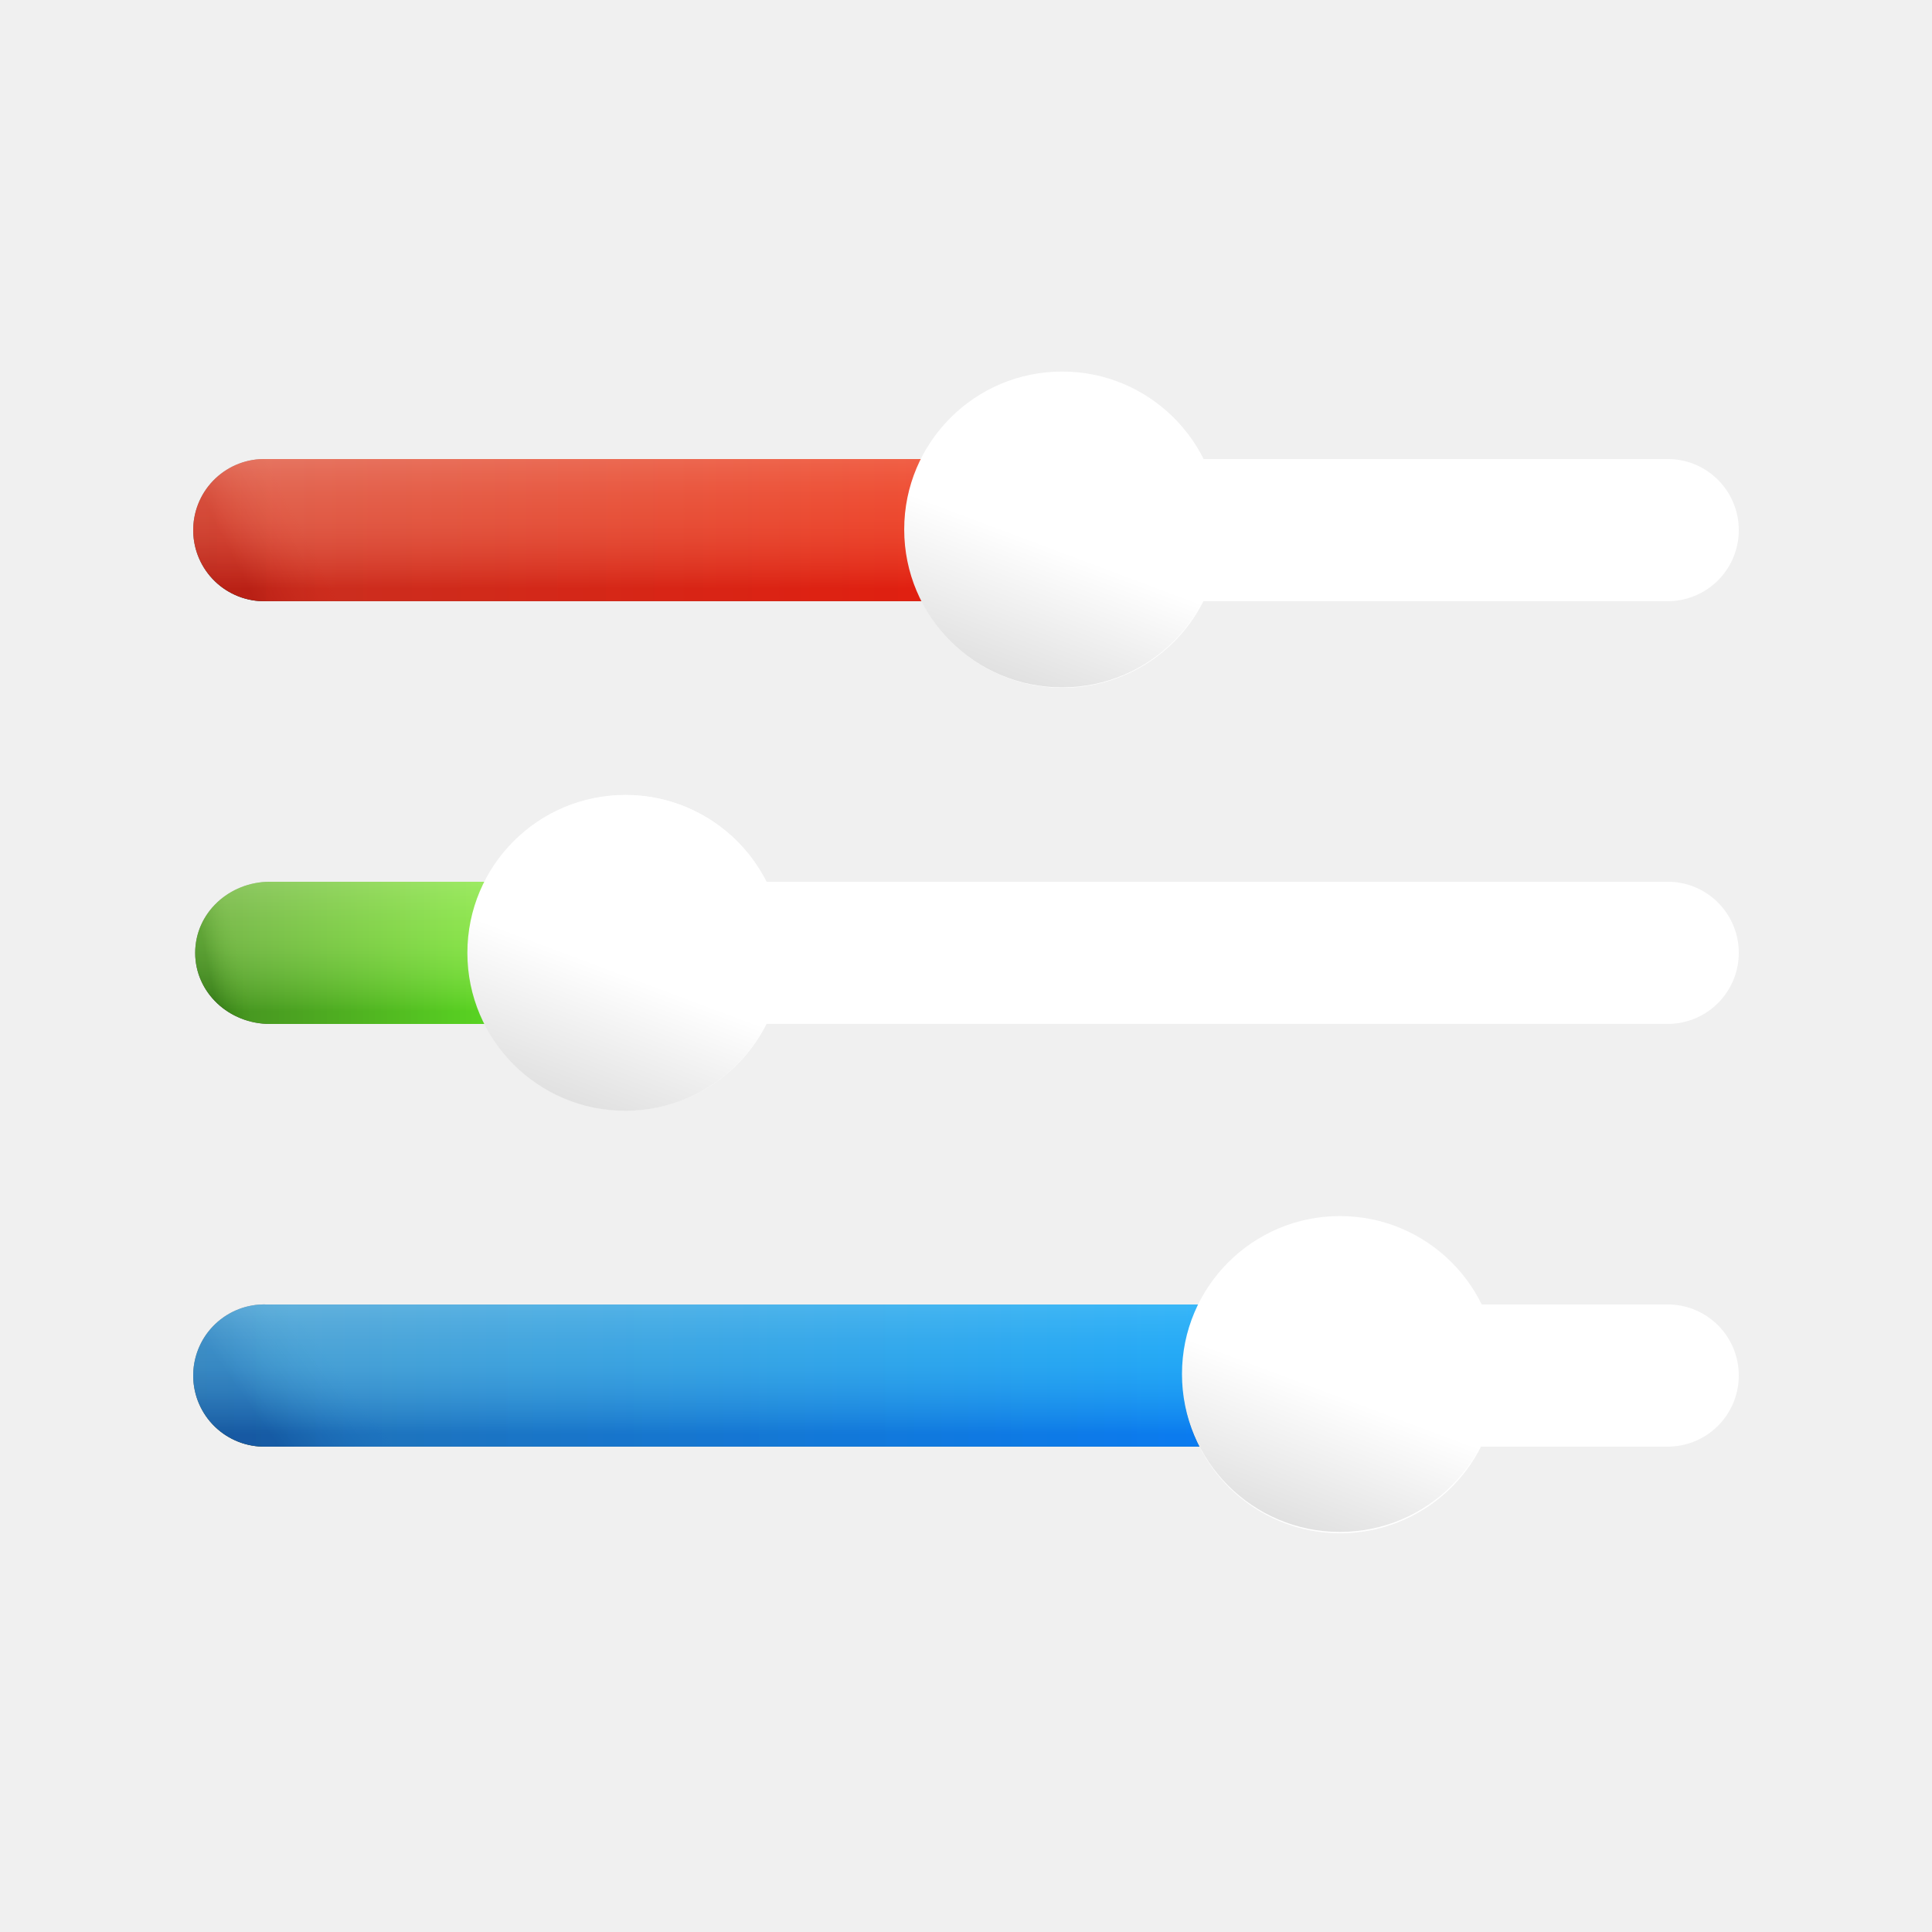
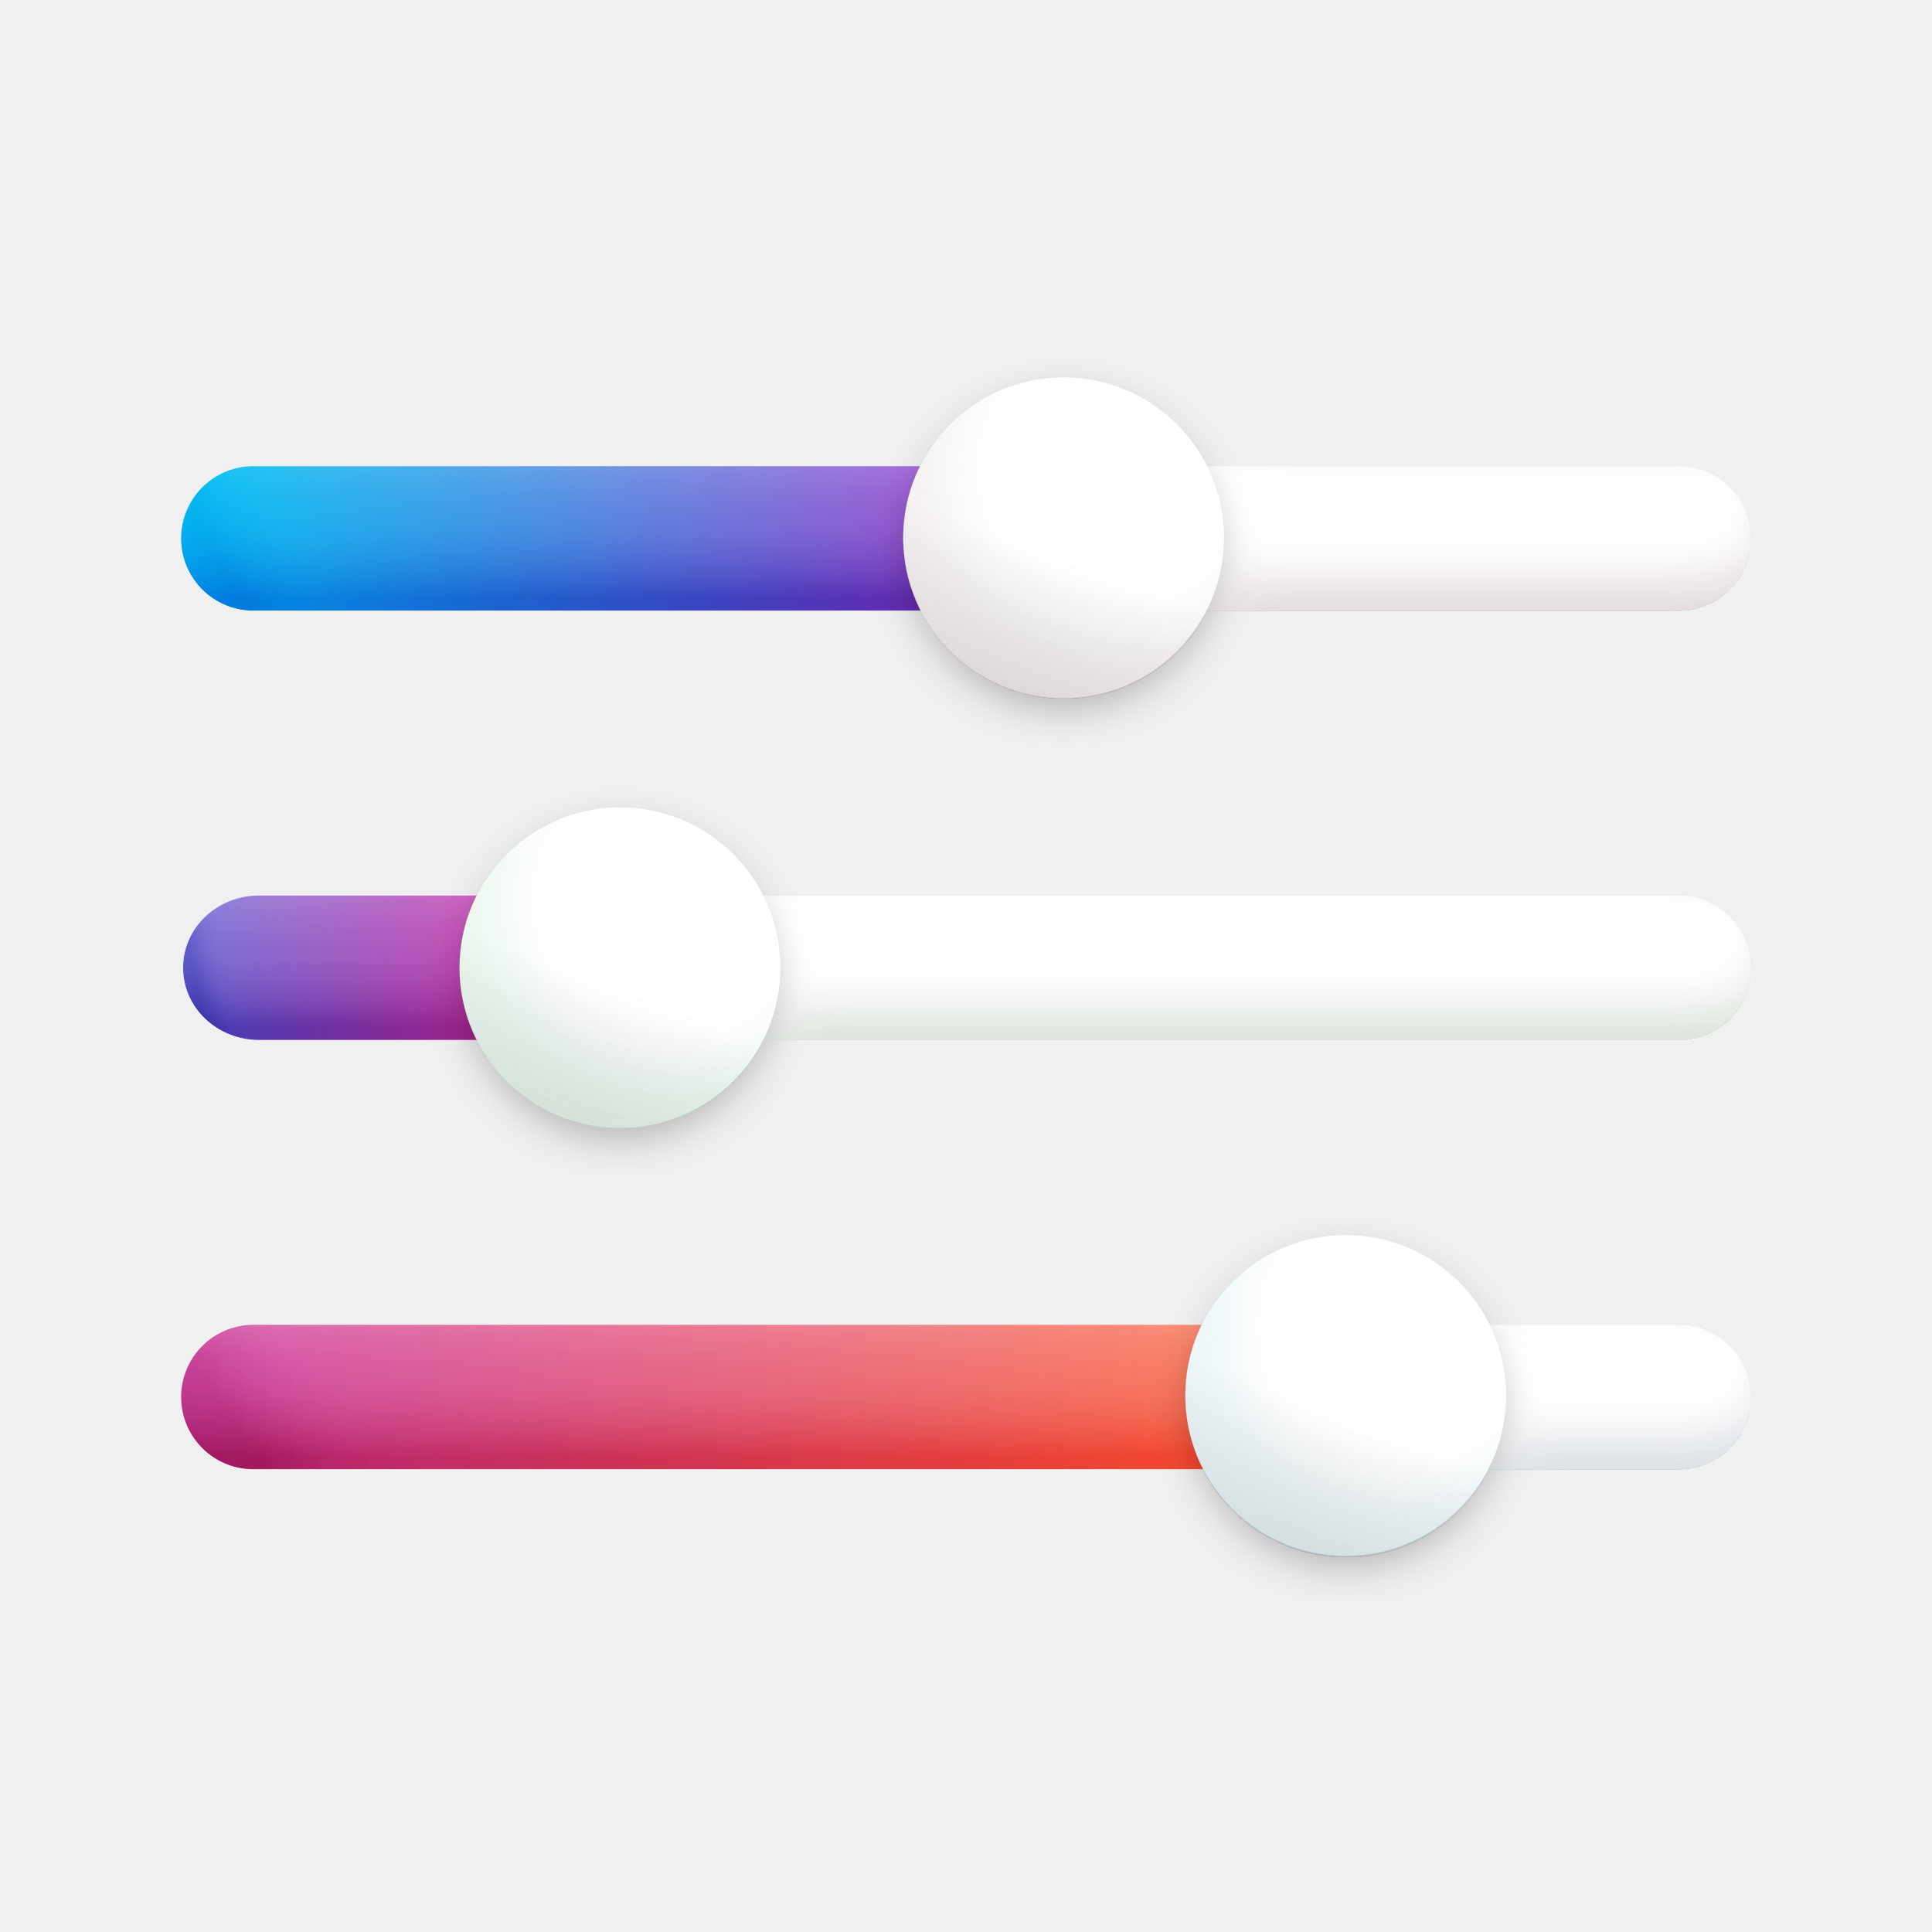
- <svg xmlns="http://www.w3.org/2000/svg" width="520" height="520" viewBox="0 0 520 520" fill="none">
-   <g filter="url(#filter0_d_3413_71)">
-     <g filter="url(#filter1_di_3413_71)">
-       <path d="M449.432 351.098H398.625C394.322 342.572 387.27 335.747 378.609 331.724C369.948 327.702 360.184 326.717 350.894 328.928C341.604 331.14 333.331 336.419 327.412 343.913C321.493 351.407 318.273 360.677 318.273 370.227C318.273 379.776 321.493 389.047 327.412 396.541C333.331 404.034 341.604 409.314 350.894 411.525C360.184 413.737 369.948 412.752 378.609 408.729C387.27 404.706 394.322 397.881 398.625 389.356H449.432C454.407 389.208 459.128 387.127 462.595 383.556C466.061 379.985 468 375.204 468 370.227C468 365.25 466.061 360.469 462.595 356.897C459.128 353.326 454.407 351.246 449.432 351.098Z" fill="white" />
-     </g>
-     <g filter="url(#filter2_di_3413_71)">
-       <path d="M449.432 237.324H206.314C202.011 228.799 194.959 221.974 186.298 217.951C177.637 213.928 167.873 212.943 158.583 215.155C149.293 217.366 141.02 222.646 135.101 230.139C129.182 237.633 125.962 246.904 125.962 256.453C125.962 266.003 129.182 275.273 135.101 282.767C141.02 290.261 149.293 295.54 158.583 297.752C167.873 299.964 177.637 298.978 186.298 294.956C194.959 290.933 202.011 284.108 206.314 275.583H449.432C454.407 275.434 459.128 273.354 462.595 269.783C466.061 266.211 468 261.43 468 256.453C468 251.476 466.061 246.695 462.595 243.124C459.128 239.553 454.407 237.472 449.432 237.324Z" fill="white" />
-     </g>
-     <g filter="url(#filter3_di_3413_71)">
-       <path d="M449.432 123.551H323.908C319.605 115.026 312.553 108.2 303.892 104.177C295.231 100.155 285.467 99.17 276.177 101.381C266.887 103.593 258.615 108.872 252.695 116.366C246.776 123.86 243.556 133.13 243.556 142.68C243.556 152.229 246.776 161.5 252.695 168.994C258.615 176.488 266.887 181.767 276.177 183.978C285.467 186.19 295.231 185.205 303.892 181.182C312.553 177.16 319.605 170.334 323.908 161.809H449.432C454.407 161.661 459.128 159.58 462.595 156.009C466.061 152.438 468 147.657 468 142.68C468 137.703 466.061 132.922 462.595 129.351C459.128 125.779 454.407 123.699 449.432 123.551Z" fill="white" />
-     </g>
-     <g filter="url(#filter4_n_3413_71)">
-       <g filter="url(#filter5_d_3413_71)">
-         <path d="M318.287 370.235C318.284 363.586 319.849 357.029 322.855 351.098H71.671C66.603 350.956 61.687 352.832 58 356.312C54.314 359.791 52.159 364.592 52.008 369.659C51.858 374.726 53.724 379.646 57.197 383.339C60.67 387.032 65.466 389.196 70.533 389.356C70.906 389.356 71.297 389.356 71.671 389.356H322.855C319.851 383.43 318.286 376.879 318.287 370.235V370.235Z" fill="url(#paint0_linear_3413_71)" />
-         <path d="M318.287 370.235C318.284 363.586 319.849 357.029 322.855 351.098H71.671C66.603 350.956 61.687 352.832 58 356.312C54.314 359.791 52.159 364.592 52.008 369.659C51.858 374.726 53.724 379.646 57.197 383.339C60.67 387.032 65.466 389.196 70.533 389.356C70.906 389.356 71.297 389.356 71.671 389.356H322.855C319.851 383.43 318.286 376.879 318.287 370.235V370.235Z" fill="url(#paint1_linear_3413_71)" fill-opacity="0.8" style="mix-blend-mode:soft-light" />
-         <path d="M318.287 370.235C318.284 363.586 319.849 357.029 322.855 351.098H71.671C66.603 350.956 61.687 352.832 58 356.312C54.314 359.791 52.159 364.592 52.008 369.659C51.858 374.726 53.724 379.646 57.197 383.339C60.67 387.032 65.466 389.196 70.533 389.356C70.906 389.356 71.297 389.356 71.671 389.356H322.855C319.851 383.43 318.286 376.879 318.287 370.235V370.235Z" fill="url(#paint2_linear_3413_71)" fill-opacity="0.6" style="mix-blend-mode:soft-light" />
-       </g>
-       <g filter="url(#filter6_d_3413_71)">
-         <path d="M125.976 256.462C125.973 249.812 127.538 243.255 130.544 237.324H72.706C61.567 237.324 52.533 245.815 52.533 256.462C52.533 267.109 61.584 275.599 72.706 275.599H130.544C127.538 269.668 125.973 263.111 125.976 256.462V256.462Z" fill="url(#paint3_linear_3413_71)" />
-         <path d="M125.976 256.462C125.973 249.812 127.538 243.255 130.544 237.324H72.706C61.567 237.324 52.533 245.815 52.533 256.462C52.533 267.109 61.584 275.599 72.706 275.599H130.544C127.538 269.668 125.973 263.111 125.976 256.462V256.462Z" fill="url(#paint4_linear_3413_71)" fill-opacity="0.8" style="mix-blend-mode:soft-light" />
-         <path d="M125.976 256.462C125.973 249.812 127.538 243.255 130.544 237.324H72.706C61.567 237.324 52.533 245.815 52.533 256.462C52.533 267.109 61.584 275.599 72.706 275.599H130.544C127.538 269.668 125.973 263.111 125.976 256.462V256.462Z" fill="url(#paint5_linear_3413_71)" fill-opacity="0.6" style="mix-blend-mode:soft-light" />
-       </g>
-       <g filter="url(#filter7_d_3413_71)">
-         <path d="M243.57 142.688C243.568 136.039 245.133 129.482 248.138 123.551H71.671C66.603 123.409 61.687 125.285 58 128.765C54.314 132.245 52.159 137.045 52.008 142.112C51.858 147.179 53.724 152.099 57.197 155.792C60.67 159.485 65.466 161.649 70.533 161.809H248.138C245.135 155.883 243.57 149.332 243.57 142.688V142.688Z" fill="url(#paint6_linear_3413_71)" />
-         <path d="M243.57 142.688C243.568 136.039 245.133 129.482 248.138 123.551H71.671C66.603 123.409 61.687 125.285 58 128.765C54.314 132.245 52.159 137.045 52.008 142.112C51.858 147.179 53.724 152.099 57.197 155.792C60.67 159.485 65.466 161.649 70.533 161.809H248.138C245.135 155.883 243.57 149.332 243.57 142.688V142.688Z" fill="url(#paint7_linear_3413_71)" fill-opacity="0.8" style="mix-blend-mode:soft-light" />
-         <path d="M243.57 142.688C243.568 136.039 245.133 129.482 248.138 123.551H71.671C66.603 123.409 61.687 125.285 58 128.765C54.314 132.245 52.159 137.045 52.008 142.112C51.858 147.179 53.724 152.099 57.197 155.792C60.67 159.485 65.466 161.649 70.533 161.809H248.138C245.135 155.883 243.57 149.332 243.57 142.688V142.688Z" fill="url(#paint8_linear_3413_71)" fill-opacity="0.6" style="mix-blend-mode:soft-light" />
-       </g>
-     </g>
-     <g filter="url(#filter8_di_3413_71)">
-       <circle cx="360.639" cy="369.814" r="42.507" fill="url(#paint9_linear_3413_71)" />
-     </g>
-     <g filter="url(#filter9_di_3413_71)">
-       <circle cx="168.302" cy="256.462" r="42.507" fill="url(#paint10_linear_3413_71)" />
-     </g>
-     <g filter="url(#filter10_di_3413_71)">
-       <circle cx="285.875" cy="142.507" r="42.507" fill="url(#paint11_linear_3413_71)" />
-     </g>
+ <svg xmlns="http://www.w3.org/2000/svg" width="512" height="512" viewBox="0 0 512 512" fill="none">
+   <g filter="url(#filter0_i_3413_71)">
+     <path d="M445.432 351.098H394.625C390.322 342.572 383.27 335.747 374.609 331.724C365.948 327.702 356.184 326.717 346.894 328.928C337.604 331.14 329.331 336.419 323.412 343.913C317.493 351.407 314.273 360.677 314.273 370.227C314.273 379.776 317.493 389.047 323.412 396.541C329.331 404.034 337.604 409.314 346.894 411.525C356.184 413.737 365.948 412.752 374.609 408.729C383.27 404.706 390.322 397.881 394.625 389.356H445.432C450.407 389.208 455.128 387.127 458.595 383.556C462.061 379.985 464 375.204 464 370.227C464 365.25 462.061 360.469 458.595 356.897C455.128 353.326 450.407 351.246 445.432 351.098Z" fill="white" />
+   </g>
+   <g filter="url(#filter1_i_3413_71)">
+     <path d="M445.432 237.324H202.314C198.011 228.799 190.959 221.974 182.298 217.951C173.637 213.928 163.873 212.943 154.583 215.155C145.293 217.366 137.02 222.646 131.101 230.139C125.182 237.633 121.962 246.904 121.962 256.453C121.962 266.003 125.182 275.273 131.101 282.767C137.02 290.261 145.293 295.54 154.583 297.752C163.873 299.964 173.637 298.978 182.298 294.956C190.959 290.933 198.011 284.108 202.314 275.583H445.432C450.407 275.434 455.128 273.354 458.595 269.783C462.061 266.211 464 261.43 464 256.453C464 251.476 462.061 246.695 458.595 243.124C455.128 239.553 450.407 237.472 445.432 237.324Z" fill="white" />
+   </g>
+   <g filter="url(#filter2_i_3413_71)">
+     <path d="M445.432 123.551H319.908C315.605 115.026 308.553 108.2 299.892 104.177C291.231 100.155 281.467 99.17 272.177 101.381C262.887 103.593 254.615 108.872 248.695 116.366C242.776 123.86 239.556 133.13 239.556 142.68C239.556 152.229 242.776 161.5 248.695 168.994C254.615 176.488 262.887 181.767 272.177 183.978C281.467 186.19 291.231 185.205 299.892 181.182C308.553 177.16 315.605 170.334 319.908 161.809H445.432C450.407 161.661 455.128 159.58 458.595 156.009C462.061 152.438 464 147.657 464 142.68C464 137.703 462.061 132.922 458.595 129.351C455.128 125.779 450.407 123.699 445.432 123.551Z" fill="white" />
+   </g>
+   <path d="M314.287 370.235C314.284 363.586 315.849 357.029 318.855 351.098H67.671C62.603 350.956 57.687 352.832 54 356.312C50.314 359.791 48.159 364.592 48.008 369.659C47.858 374.726 49.724 379.646 53.197 383.339C56.67 387.032 61.466 389.196 66.533 389.356C66.906 389.356 67.297 389.356 67.671 389.356H318.855C315.851 383.43 314.286 376.879 314.287 370.235Z" fill="url(#paint0_linear_3413_71)" />
+   <path d="M314.287 370.235C314.284 363.586 315.849 357.029 318.855 351.098H67.671C62.603 350.956 57.687 352.832 54 356.312C50.314 359.791 48.159 364.592 48.008 369.659C47.858 374.726 49.724 379.646 53.197 383.339C56.67 387.032 61.466 389.196 66.533 389.356C66.906 389.356 67.297 389.356 67.671 389.356H318.855C315.851 383.43 314.286 376.879 314.287 370.235Z" fill="url(#paint1_linear_3413_71)" fill-opacity="0.8" style="mix-blend-mode:soft-light" />
+   <path d="M314.287 370.235C314.284 363.586 315.849 357.029 318.855 351.098H67.671C62.603 350.956 57.687 352.832 54 356.312C50.314 359.791 48.159 364.592 48.008 369.659C47.858 374.726 49.724 379.646 53.197 383.339C56.67 387.032 61.466 389.196 66.533 389.356C66.906 389.356 67.297 389.356 67.671 389.356H318.855C315.851 383.43 314.286 376.879 314.287 370.235Z" fill="url(#paint2_linear_3413_71)" fill-opacity="0.6" style="mix-blend-mode:soft-light" />
+   <path d="M121.976 256.462C121.973 249.812 123.538 243.255 126.544 237.324H68.706C57.567 237.324 48.533 245.815 48.533 256.462C48.533 267.109 57.584 275.599 68.706 275.599H126.544C123.538 269.668 121.973 263.111 121.976 256.462Z" fill="url(#paint3_linear_3413_71)" />
+   <path d="M121.976 256.462C121.973 249.812 123.538 243.255 126.544 237.324H68.706C57.567 237.324 48.533 245.815 48.533 256.462C48.533 267.109 57.584 275.599 68.706 275.599H126.544C123.538 269.668 121.973 263.111 121.976 256.462Z" fill="url(#paint4_linear_3413_71)" fill-opacity="0.8" style="mix-blend-mode:soft-light" />
+   <path d="M121.976 256.462C121.973 249.812 123.538 243.255 126.544 237.324H68.706C57.567 237.324 48.533 245.815 48.533 256.462C48.533 267.109 57.584 275.599 68.706 275.599H126.544C123.538 269.668 121.973 263.111 121.976 256.462Z" fill="url(#paint5_linear_3413_71)" fill-opacity="0.6" style="mix-blend-mode:soft-light" />
+   <path d="M239.57 142.688C239.568 136.039 241.133 129.482 244.138 123.551H67.671C62.603 123.409 57.687 125.285 54 128.765C50.314 132.245 48.159 137.045 48.008 142.112C47.858 147.179 49.724 152.099 53.197 155.792C56.67 159.485 61.466 161.649 66.533 161.809H244.138C241.135 155.883 239.57 149.332 239.57 142.688Z" fill="url(#paint6_linear_3413_71)" />
+   <path d="M239.57 142.688C239.568 136.039 241.133 129.482 244.138 123.551H67.671C62.603 123.409 57.687 125.285 54 128.765C50.314 132.245 48.159 137.045 48.008 142.112C47.858 147.179 49.724 152.099 53.197 155.792C56.67 159.485 61.466 161.649 66.533 161.809H244.138C241.135 155.883 239.57 149.332 239.57 142.688Z" fill="url(#paint7_linear_3413_71)" fill-opacity="0.8" style="mix-blend-mode:soft-light" />
+   <path d="M239.57 142.688C239.568 136.039 241.133 129.482 244.138 123.551H67.671C62.603 123.409 57.687 125.285 54 128.765C50.314 132.245 48.159 137.045 48.008 142.112C47.858 147.179 49.724 152.099 53.197 155.792C56.67 159.485 61.466 161.649 66.533 161.809H244.138C241.135 155.883 239.57 149.332 239.57 142.688Z" fill="url(#paint8_linear_3413_71)" fill-opacity="0.6" style="mix-blend-mode:soft-light" />
+   <g filter="url(#filter3_di_3413_71)">
+     <circle cx="356.639" cy="369.814" r="42.507" fill="url(#paint9_linear_3413_71)" />
+   </g>
+   <g filter="url(#filter4_di_3413_71)">
+     <circle cx="164.302" cy="256.462" r="42.507" fill="url(#paint10_linear_3413_71)" />
+   </g>
+   <g filter="url(#filter5_di_3413_71)">
+     <circle cx="281.875" cy="142.507" r="42.507" fill="url(#paint11_linear_3413_71)" />
  </g>
  <defs>
-     <linearGradient id="paint0_linear_3413_71" x1="52" y1="370.223" x2="322.855" y2="370.223" gradientUnits="userSpaceOnUse">
-       <stop stop-color="#4FA1D1" />
-       <stop offset="1" stop-color="#24A9F6" />
+     <filter id="filter0_i_3413_71" x="314.273" y="319.774" width="156.727" height="92.906" filterUnits="userSpaceOnUse" color-interpolation-filters="sRGB">
+       <feFlood flood-opacity="0" result="BackgroundImageFix" />
+       <feBlend mode="normal" in="SourceGraphic" in2="BackgroundImageFix" result="shape" />
+       <feColorMatrix in="SourceAlpha" type="matrix" values="0 0 0 0 0 0 0 0 0 0 0 0 0 0 0 0 0 0 127 0" result="hardAlpha" />
+       <feOffset dx="7" dy="-8" />
+       <feGaussianBlur stdDeviation="6.5" />
+       <feComposite in2="hardAlpha" operator="arithmetic" k2="-1" k3="1" />
+       <feColorMatrix type="matrix" values="0 0 0 0 0.409 0 0 0 0 0.489 0 0 0 0 0.546 0 0 0 0.25 0" />
+       <feBlend mode="normal" in2="shape" result="effect1_innerShadow_3413_71" />
+     </filter>
+     <filter id="filter1_i_3413_71" x="121.962" y="206" width="349.038" height="92.906" filterUnits="userSpaceOnUse" color-interpolation-filters="sRGB">
+       <feFlood flood-opacity="0" result="BackgroundImageFix" />
+       <feBlend mode="normal" in="SourceGraphic" in2="BackgroundImageFix" result="shape" />
+       <feColorMatrix in="SourceAlpha" type="matrix" values="0 0 0 0 0 0 0 0 0 0 0 0 0 0 0 0 0 0 127 0" result="hardAlpha" />
+       <feOffset dx="7" dy="-8" />
+       <feGaussianBlur stdDeviation="6.5" />
+       <feComposite in2="hardAlpha" operator="arithmetic" k2="-1" k3="1" />
+       <feColorMatrix type="matrix" values="0 0 0 0 0.428 0 0 0 0 0.546 0 0 0 0 0.409 0 0 0 0.25 0" />
+       <feBlend mode="normal" in2="shape" result="effect1_innerShadow_3413_71" />
+     </filter>
+     <filter id="filter2_i_3413_71" x="239.556" y="92.227" width="231.443" height="92.906" filterUnits="userSpaceOnUse" color-interpolation-filters="sRGB">
+       <feFlood flood-opacity="0" result="BackgroundImageFix" />
+       <feBlend mode="normal" in="SourceGraphic" in2="BackgroundImageFix" result="shape" />
+       <feColorMatrix in="SourceAlpha" type="matrix" values="0 0 0 0 0 0 0 0 0 0 0 0 0 0 0 0 0 0 127 0" result="hardAlpha" />
+       <feOffset dx="7" dy="-8" />
+       <feGaussianBlur stdDeviation="6.5" />
+       <feComposite in2="hardAlpha" operator="arithmetic" k2="-1" k3="1" />
+       <feColorMatrix type="matrix" values="0 0 0 0 0.546 0 0 0 0 0.409 0 0 0 0 0.409 0 0 0 0.25 0" />
+       <feBlend mode="normal" in2="shape" result="effect1_innerShadow_3413_71" />
+     </filter>
+     <filter id="filter3_di_3413_71" x="305.132" y="314.307" width="107.014" height="111.014" filterUnits="userSpaceOnUse" color-interpolation-filters="sRGB">
+       <feFlood flood-opacity="0" result="BackgroundImageFix" />
+       <feColorMatrix in="SourceAlpha" type="matrix" values="0 0 0 0 0 0 0 0 0 0 0 0 0 0 0 0 0 0 127 0" result="hardAlpha" />
+       <feMorphology radius="1" operator="erode" in="SourceAlpha" result="effect1_dropShadow_3413_71" />
+       <feOffset dy="4" />
+       <feGaussianBlur stdDeviation="5" />
+       <feColorMatrix type="matrix" values="0 0 0 0 0 0 0 0 0 0 0 0 0 0 0 0 0 0 0.25 0" />
+       <feBlend mode="normal" in2="BackgroundImageFix" result="effect1_dropShadow_3413_71" />
+       <feBlend mode="normal" in="SourceGraphic" in2="effect1_dropShadow_3413_71" result="shape" />
+       <feColorMatrix in="SourceAlpha" type="matrix" values="0 0 0 0 0 0 0 0 0 0 0 0 0 0 0 0 0 0 127 0" result="hardAlpha" />
+       <feMorphology radius="2" operator="dilate" in="SourceAlpha" result="effect2_innerShadow_3413_71" />
+       <feOffset dx="14" dy="-18" />
+       <feGaussianBlur stdDeviation="7.5" />
+       <feComposite in2="hardAlpha" operator="arithmetic" k2="-1" k3="1" />
+       <feColorMatrix type="matrix" values="0 0 0 0 0.703 0 0 0 0 0.851 0 0 0 0 0.883 0 0 0 0.25 0" />
+       <feBlend mode="normal" in2="shape" result="effect2_innerShadow_3413_71" />
+     </filter>
+     <filter id="filter4_di_3413_71" x="112.795" y="200.955" width="107.014" height="111.014" filterUnits="userSpaceOnUse" color-interpolation-filters="sRGB">
+       <feFlood flood-opacity="0" result="BackgroundImageFix" />
+       <feColorMatrix in="SourceAlpha" type="matrix" values="0 0 0 0 0 0 0 0 0 0 0 0 0 0 0 0 0 0 127 0" result="hardAlpha" />
+       <feMorphology radius="1" operator="erode" in="SourceAlpha" result="effect1_dropShadow_3413_71" />
+       <feOffset dy="4" />
+       <feGaussianBlur stdDeviation="5" />
+       <feColorMatrix type="matrix" values="0 0 0 0 0 0 0 0 0 0 0 0 0 0 0 0 0 0 0.25 0" />
+       <feBlend mode="normal" in2="BackgroundImageFix" result="effect1_dropShadow_3413_71" />
+       <feBlend mode="normal" in="SourceGraphic" in2="effect1_dropShadow_3413_71" result="shape" />
+       <feColorMatrix in="SourceAlpha" type="matrix" values="0 0 0 0 0 0 0 0 0 0 0 0 0 0 0 0 0 0 127 0" result="hardAlpha" />
+       <feMorphology radius="2" operator="dilate" in="SourceAlpha" result="effect2_innerShadow_3413_71" />
+       <feOffset dx="14" dy="-18" />
+       <feGaussianBlur stdDeviation="7.5" />
+       <feComposite in2="hardAlpha" operator="arithmetic" k2="-1" k3="1" />
+       <feColorMatrix type="matrix" values="0 0 0 0 0.703 0 0 0 0 0.883 0 0 0 0 0.753 0 0 0 0.25 0" />
+       <feBlend mode="normal" in2="shape" result="effect2_innerShadow_3413_71" />
+     </filter>
+     <filter id="filter5_di_3413_71" x="230.368" y="87" width="107.014" height="111.014" filterUnits="userSpaceOnUse" color-interpolation-filters="sRGB">
+       <feFlood flood-opacity="0" result="BackgroundImageFix" />
+       <feColorMatrix in="SourceAlpha" type="matrix" values="0 0 0 0 0 0 0 0 0 0 0 0 0 0 0 0 0 0 127 0" result="hardAlpha" />
+       <feMorphology radius="1" operator="erode" in="SourceAlpha" result="effect1_dropShadow_3413_71" />
+       <feOffset dy="4" />
+       <feGaussianBlur stdDeviation="5" />
+       <feColorMatrix type="matrix" values="0 0 0 0 0 0 0 0 0 0 0 0 0 0 0 0 0 0 0.25 0" />
+       <feBlend mode="normal" in2="BackgroundImageFix" result="effect1_dropShadow_3413_71" />
+       <feBlend mode="normal" in="SourceGraphic" in2="effect1_dropShadow_3413_71" result="shape" />
+       <feColorMatrix in="SourceAlpha" type="matrix" values="0 0 0 0 0 0 0 0 0 0 0 0 0 0 0 0 0 0 127 0" result="hardAlpha" />
+       <feMorphology radius="2" operator="dilate" in="SourceAlpha" result="effect2_innerShadow_3413_71" />
+       <feOffset dx="14" dy="-18" />
+       <feGaussianBlur stdDeviation="7.5" />
+       <feComposite in2="hardAlpha" operator="arithmetic" k2="-1" k3="1" />
+       <feColorMatrix type="matrix" values="0 0 0 0 0.838 0 0 0 0 0.775 0 0 0 0 0.775 0 0 0 0.25 0" />
+       <feBlend mode="normal" in2="shape" result="effect2_innerShadow_3413_71" />
+     </filter>
+     <linearGradient id="paint0_linear_3413_71" x1="48" y1="370.223" x2="318.855" y2="370.223" gradientUnits="userSpaceOnUse">
+       <stop stop-color="#D052AA" />
+       <stop offset="1" stop-color="#F97B5F" />
    </linearGradient>
-     <linearGradient id="paint1_linear_3413_71" x1="187.428" y1="351.09" x2="187.428" y2="389.356" gradientUnits="userSpaceOnUse">
+     <linearGradient id="paint1_linear_3413_71" x1="183.428" y1="351.09" x2="183.428" y2="389.356" gradientUnits="userSpaceOnUse">
      <stop stop-color="#B7B7B7" />
      <stop offset="0.365" stop-color="#A7A1A1" stop-opacity="0" />
      <stop offset="0.365" stop-color="#474747" stop-opacity="0" />
      <stop offset="0.911" />
    </linearGradient>
-     <linearGradient id="paint2_linear_3413_71" x1="70.627" y1="382.777" x2="116.631" y2="350.377" gradientUnits="userSpaceOnUse">
+     <linearGradient id="paint2_linear_3413_71" x1="66.627" y1="382.777" x2="112.631" y2="350.377" gradientUnits="userSpaceOnUse">
      <stop stop-color="#313131" />
      <stop offset="0.542" stop-color="#8C8C8C" stop-opacity="0" />
    </linearGradient>
-     <linearGradient id="paint3_linear_3413_71" x1="45" y1="261" x2="131" y2="261" gradientUnits="userSpaceOnUse">
-       <stop stop-color="#75B14B" />
-       <stop offset="1" stop-color="#8CE64D" />
+     <linearGradient id="paint3_linear_3413_71" x1="41" y1="261" x2="127" y2="261" gradientUnits="userSpaceOnUse">
+       <stop stop-color="#6F77D9" />
+       <stop offset="1" stop-color="#C64FB3" />
    </linearGradient>
-     <linearGradient id="paint4_linear_3413_71" x1="91.538" y1="237.324" x2="91.538" y2="275.599" gradientUnits="userSpaceOnUse">
+     <linearGradient id="paint4_linear_3413_71" x1="87.538" y1="237.324" x2="87.538" y2="275.599" gradientUnits="userSpaceOnUse">
      <stop stop-color="#B7B7B7" />
      <stop offset="0.365" stop-color="#A7A1A1" stop-opacity="0" />
      <stop offset="0.365" stop-color="#474747" stop-opacity="0" />
      <stop offset="0.911" />
    </linearGradient>
-     <linearGradient id="paint5_linear_3413_71" x1="57.898" y1="269.019" x2="76.937" y2="265.158" gradientUnits="userSpaceOnUse">
+     <linearGradient id="paint5_linear_3413_71" x1="53.898" y1="269.019" x2="72.937" y2="265.158" gradientUnits="userSpaceOnUse">
      <stop stop-color="#313131" />
      <stop offset="0.542" stop-color="#8C8C8C" stop-opacity="0" />
    </linearGradient>
-     <linearGradient id="paint6_linear_3413_71" x1="52" y1="142.676" x2="248.138" y2="142.676" gradientUnits="userSpaceOnUse">
-       <stop stop-color="#DE614D" />
-       <stop offset="1" stop-color="#ED4A30" />
+     <linearGradient id="paint6_linear_3413_71" x1="48" y1="142.676" x2="244.138" y2="142.676" gradientUnits="userSpaceOnUse">
+       <stop stop-color="#07C2F3" />
+       <stop offset="1" stop-color="#9859CF" />
    </linearGradient>
-     <linearGradient id="paint7_linear_3413_71" x1="150.069" y1="123.543" x2="150.069" y2="161.809" gradientUnits="userSpaceOnUse">
+     <linearGradient id="paint7_linear_3413_71" x1="146.069" y1="123.543" x2="146.069" y2="161.809" gradientUnits="userSpaceOnUse">
      <stop stop-color="#B7B7B7" />
      <stop offset="0.365" stop-color="#A7A1A1" stop-opacity="0" />
      <stop offset="0.365" stop-color="#474747" stop-opacity="0" />
      <stop offset="0.911" />
    </linearGradient>
-     <linearGradient id="paint8_linear_3413_71" x1="65.489" y1="155.23" x2="105.039" y2="135.059" gradientUnits="userSpaceOnUse">
+     <linearGradient id="paint8_linear_3413_71" x1="61.489" y1="155.23" x2="101.039" y2="135.059" gradientUnits="userSpaceOnUse">
      <stop stop-color="#313131" />
      <stop offset="0.542" stop-color="#8C8C8C" stop-opacity="0" />
    </linearGradient>
-     <linearGradient id="paint9_linear_3413_71" x1="382.947" y1="325.498" x2="349.484" y2="414.732" gradientUnits="userSpaceOnUse">
+     <linearGradient id="paint9_linear_3413_71" x1="378.947" y1="325.498" x2="345.484" y2="414.732" gradientUnits="userSpaceOnUse">
      <stop offset="0.573" stop-color="white" />
      <stop offset="1" stop-color="#DEDEDE" />
    </linearGradient>
-     <linearGradient id="paint10_linear_3413_71" x1="190.611" y1="212.146" x2="157.148" y2="301.38" gradientUnits="userSpaceOnUse">
+     <linearGradient id="paint10_linear_3413_71" x1="186.611" y1="212.146" x2="153.148" y2="301.38" gradientUnits="userSpaceOnUse">
      <stop offset="0.573" stop-color="white" />
      <stop offset="1" stop-color="#DEDEDE" />
    </linearGradient>
-     <linearGradient id="paint11_linear_3413_71" x1="308.183" y1="98.191" x2="274.72" y2="187.426" gradientUnits="userSpaceOnUse">
+     <linearGradient id="paint11_linear_3413_71" x1="304.183" y1="98.191" x2="270.72" y2="187.426" gradientUnits="userSpaceOnUse">
      <stop offset="0.573" stop-color="white" />
      <stop offset="1" stop-color="#DEDEDE" />
    </linearGradient>
  </defs>
</svg>
